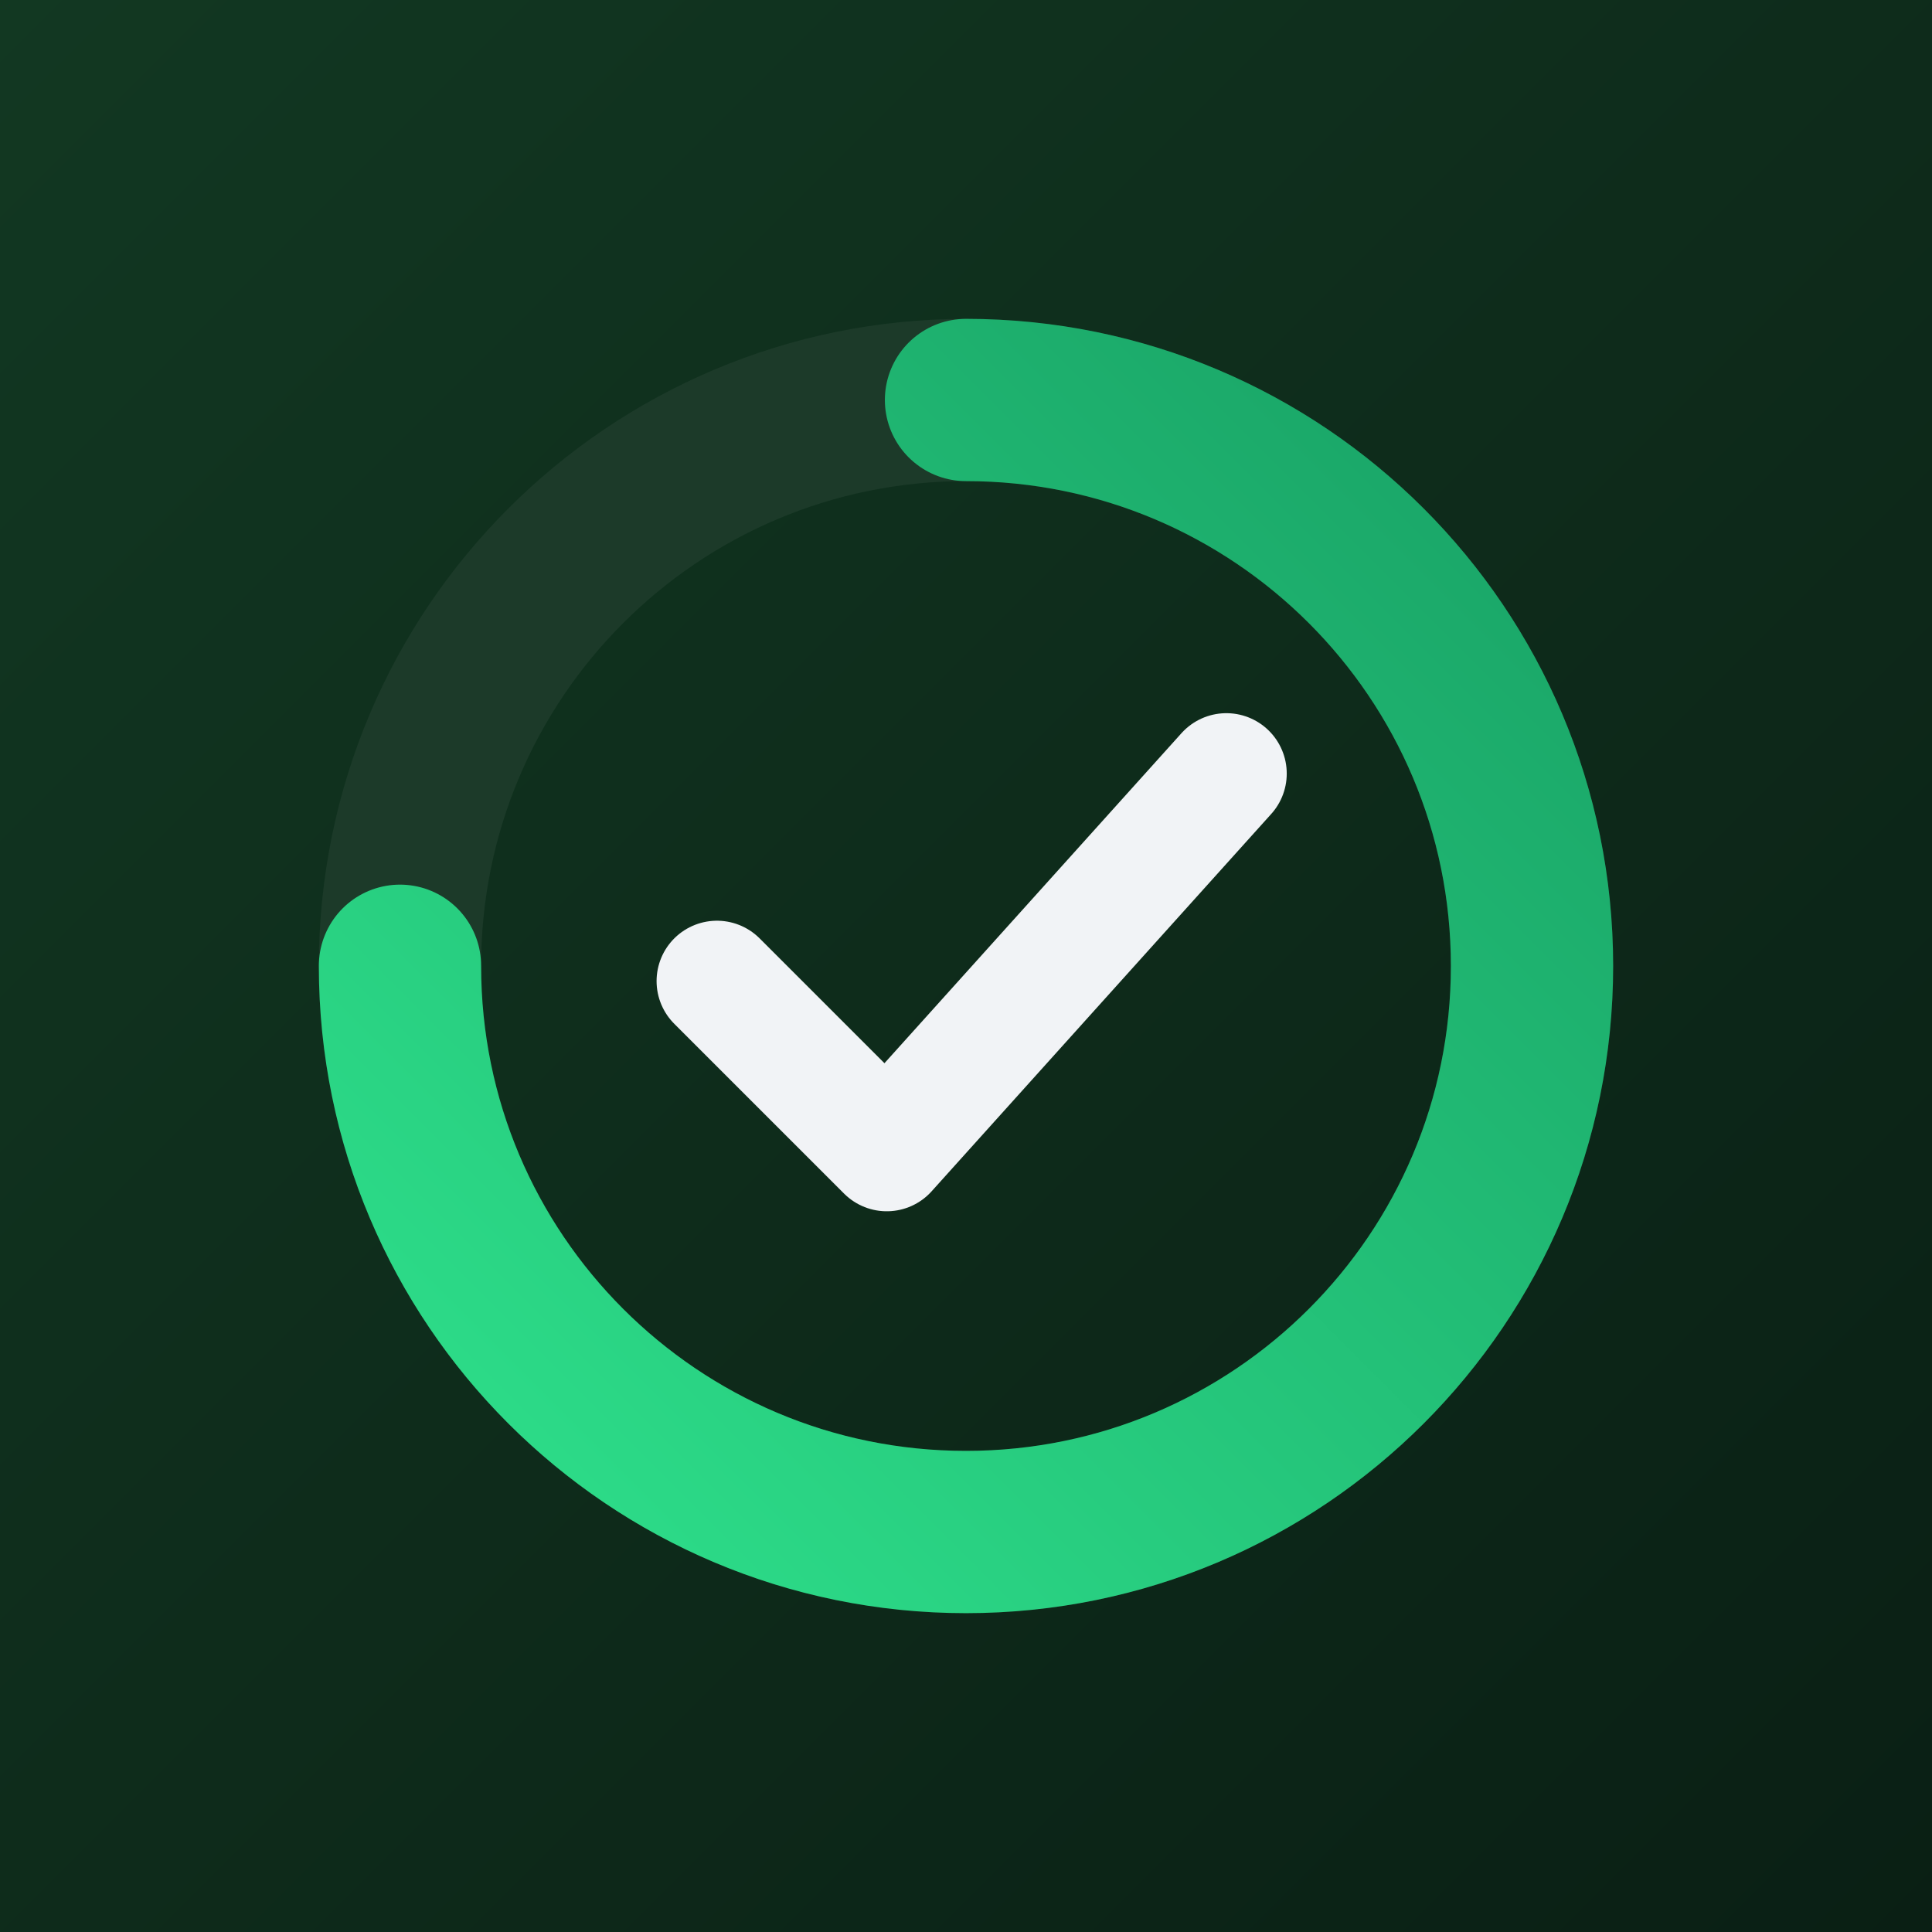
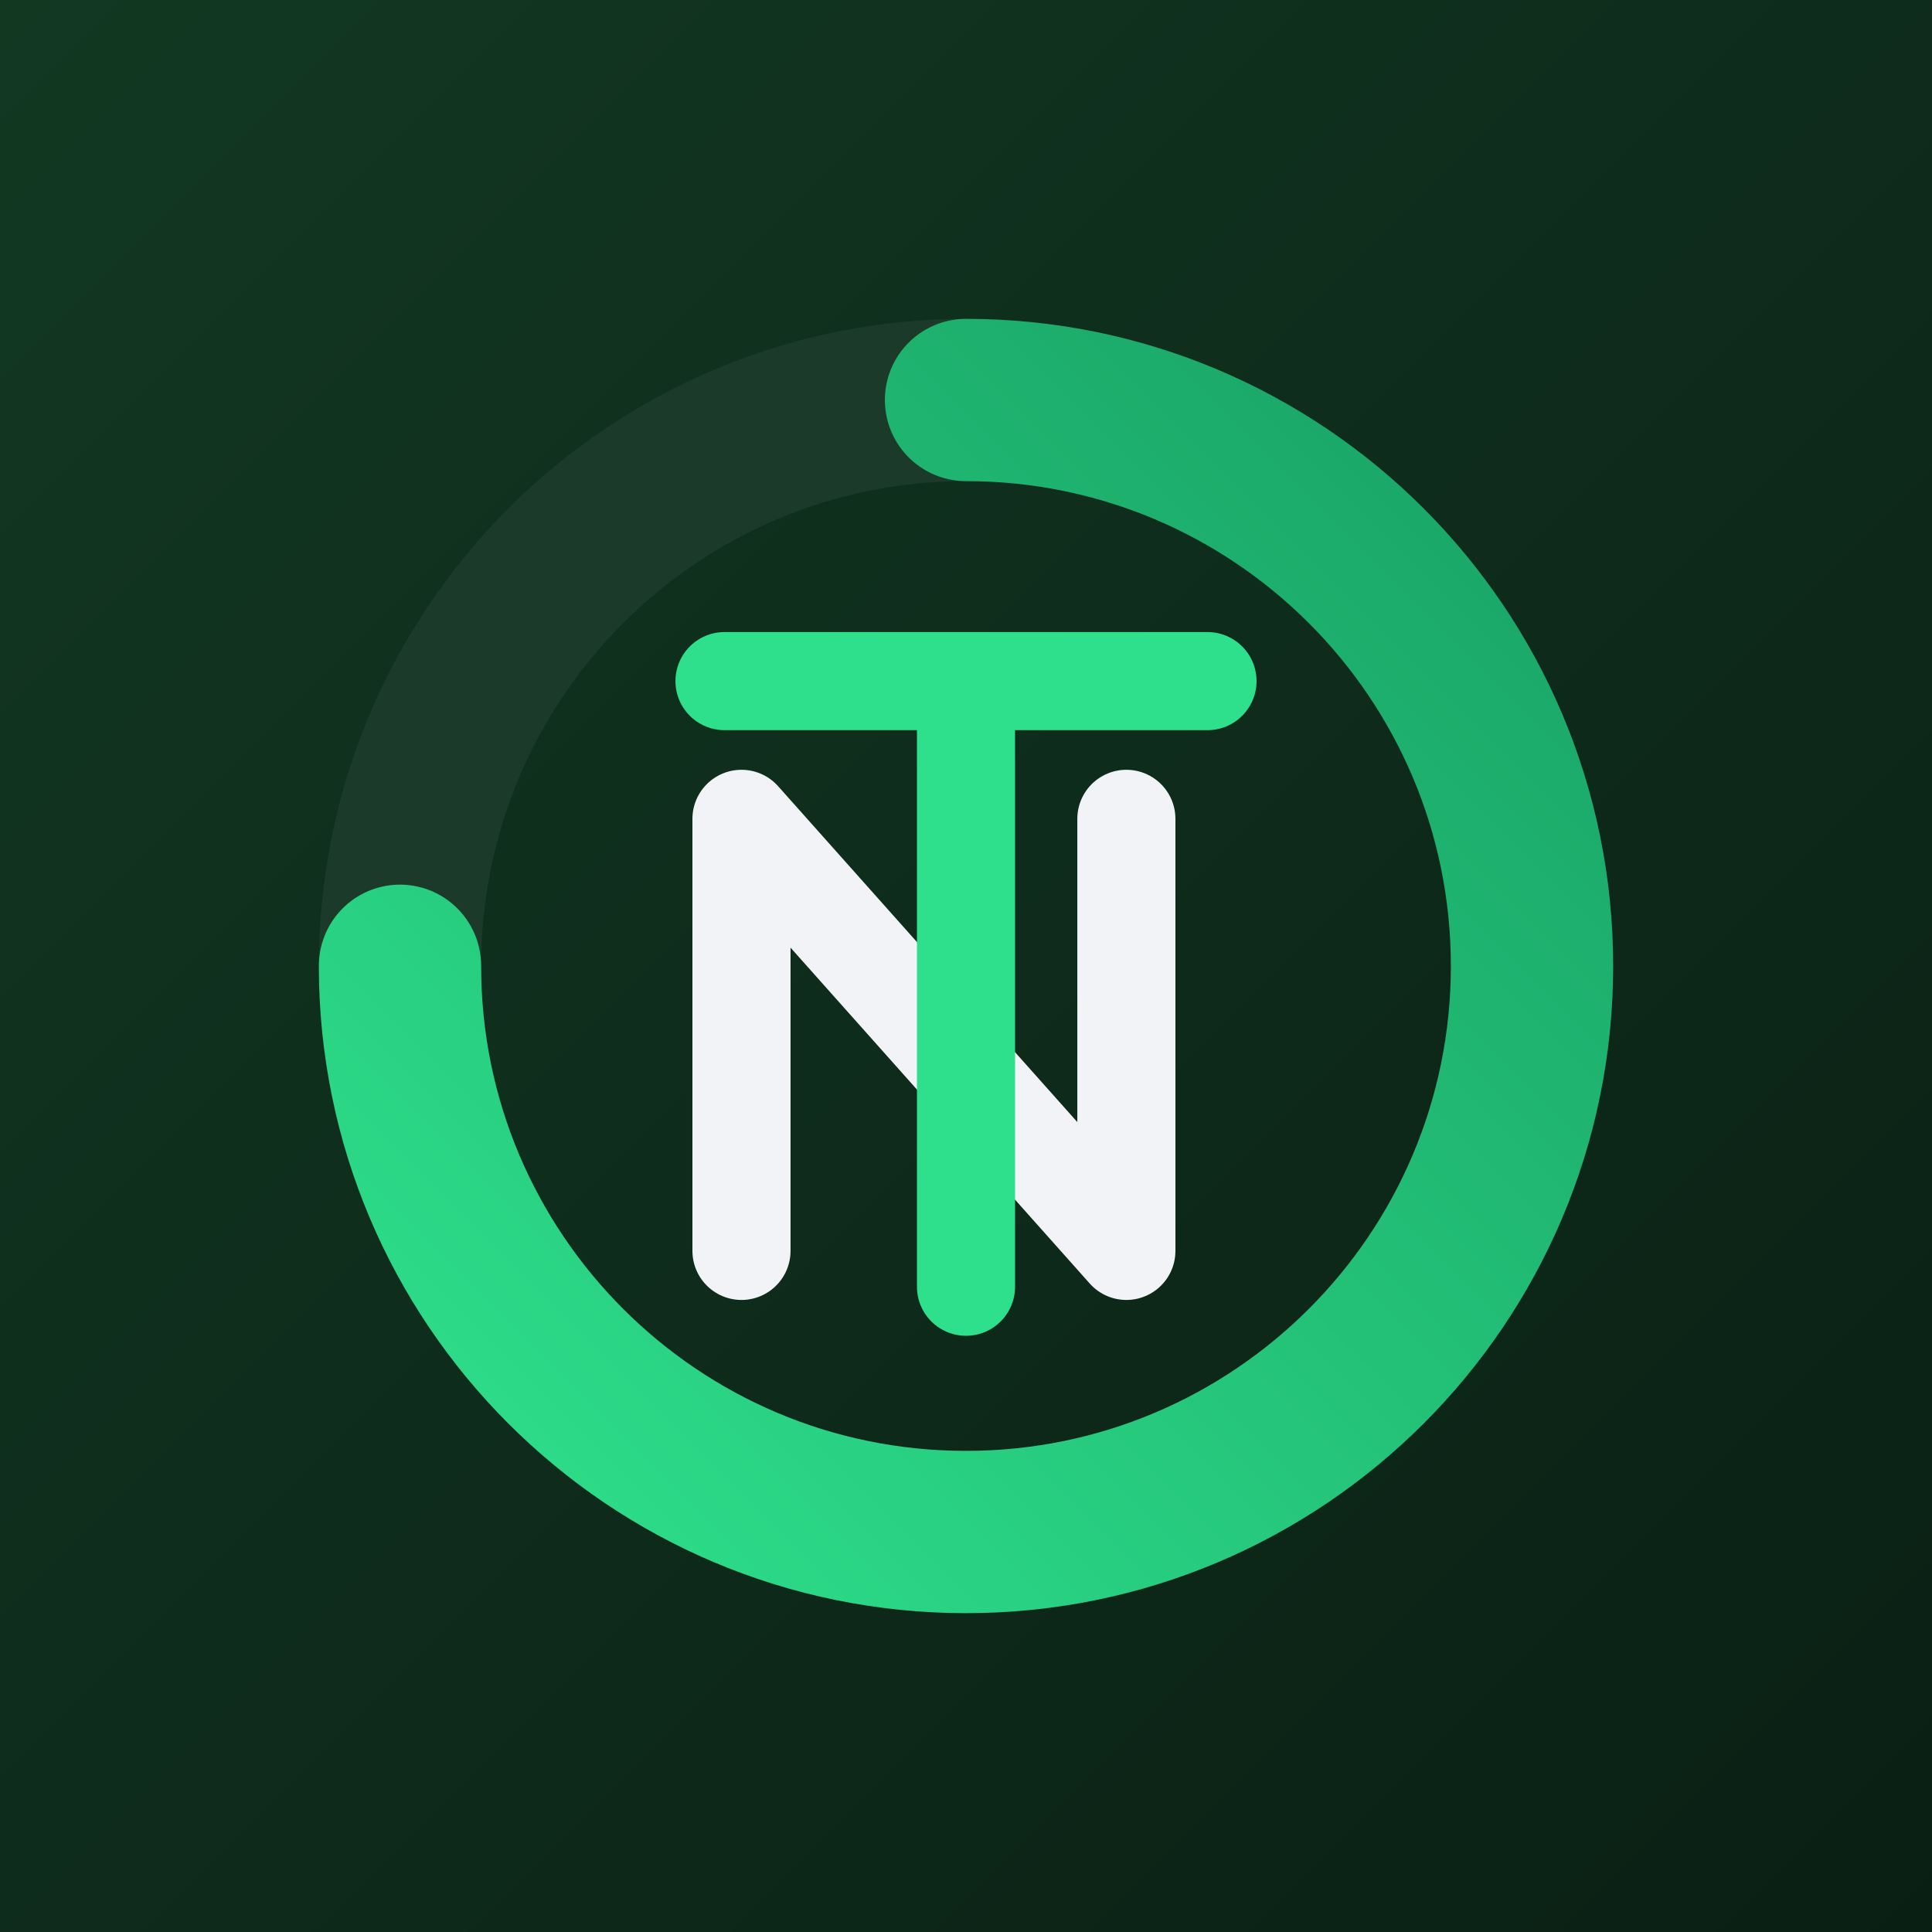
<svg xmlns="http://www.w3.org/2000/svg" viewBox="0 0 1024 1024">
  <defs>
    <linearGradient id="bg" x1="0" y1="0" x2="1" y2="1">
      <stop offset="0" stop-color="#123822" />
      <stop offset="1" stop-color="#0A1F14" />
    </linearGradient>
    <linearGradient id="ring" x1="0" y1="0" x2="1" y2="1">
      <stop offset="0" stop-color="#2EE08B" />
      <stop offset="1" stop-color="#19A366" />
    </linearGradient>
  </defs>
  <rect width="1024" height="1024" fill="url(#bg)" />
  <circle cx="512" cy="512" r="300" fill="none" stroke="#1C3A29" stroke-width="86" />
  <circle cx="512" cy="512" r="300" fill="none" stroke="url(#ring)" stroke-width="86" stroke-linecap="round" stroke-dasharray="1414 1885" transform="rotate(-90 512 512)" />
-   <path d="M380 520 l90 90 l180 -200" fill="none" stroke="#F1F3F6" stroke-width="64" stroke-linecap="round" stroke-linejoin="round" />
+   <path d="M 393 663 V434 L 597 663 V434" fill="none" stroke="#F1F3F6" stroke-width="52" stroke-linecap="round" stroke-linejoin="round" />
+   <path d="M 384 361 H640 M 512 361 V682" fill="none" stroke="#2EE08B" stroke-width="52" stroke-linecap="round" stroke-linejoin="round" />
</svg>
